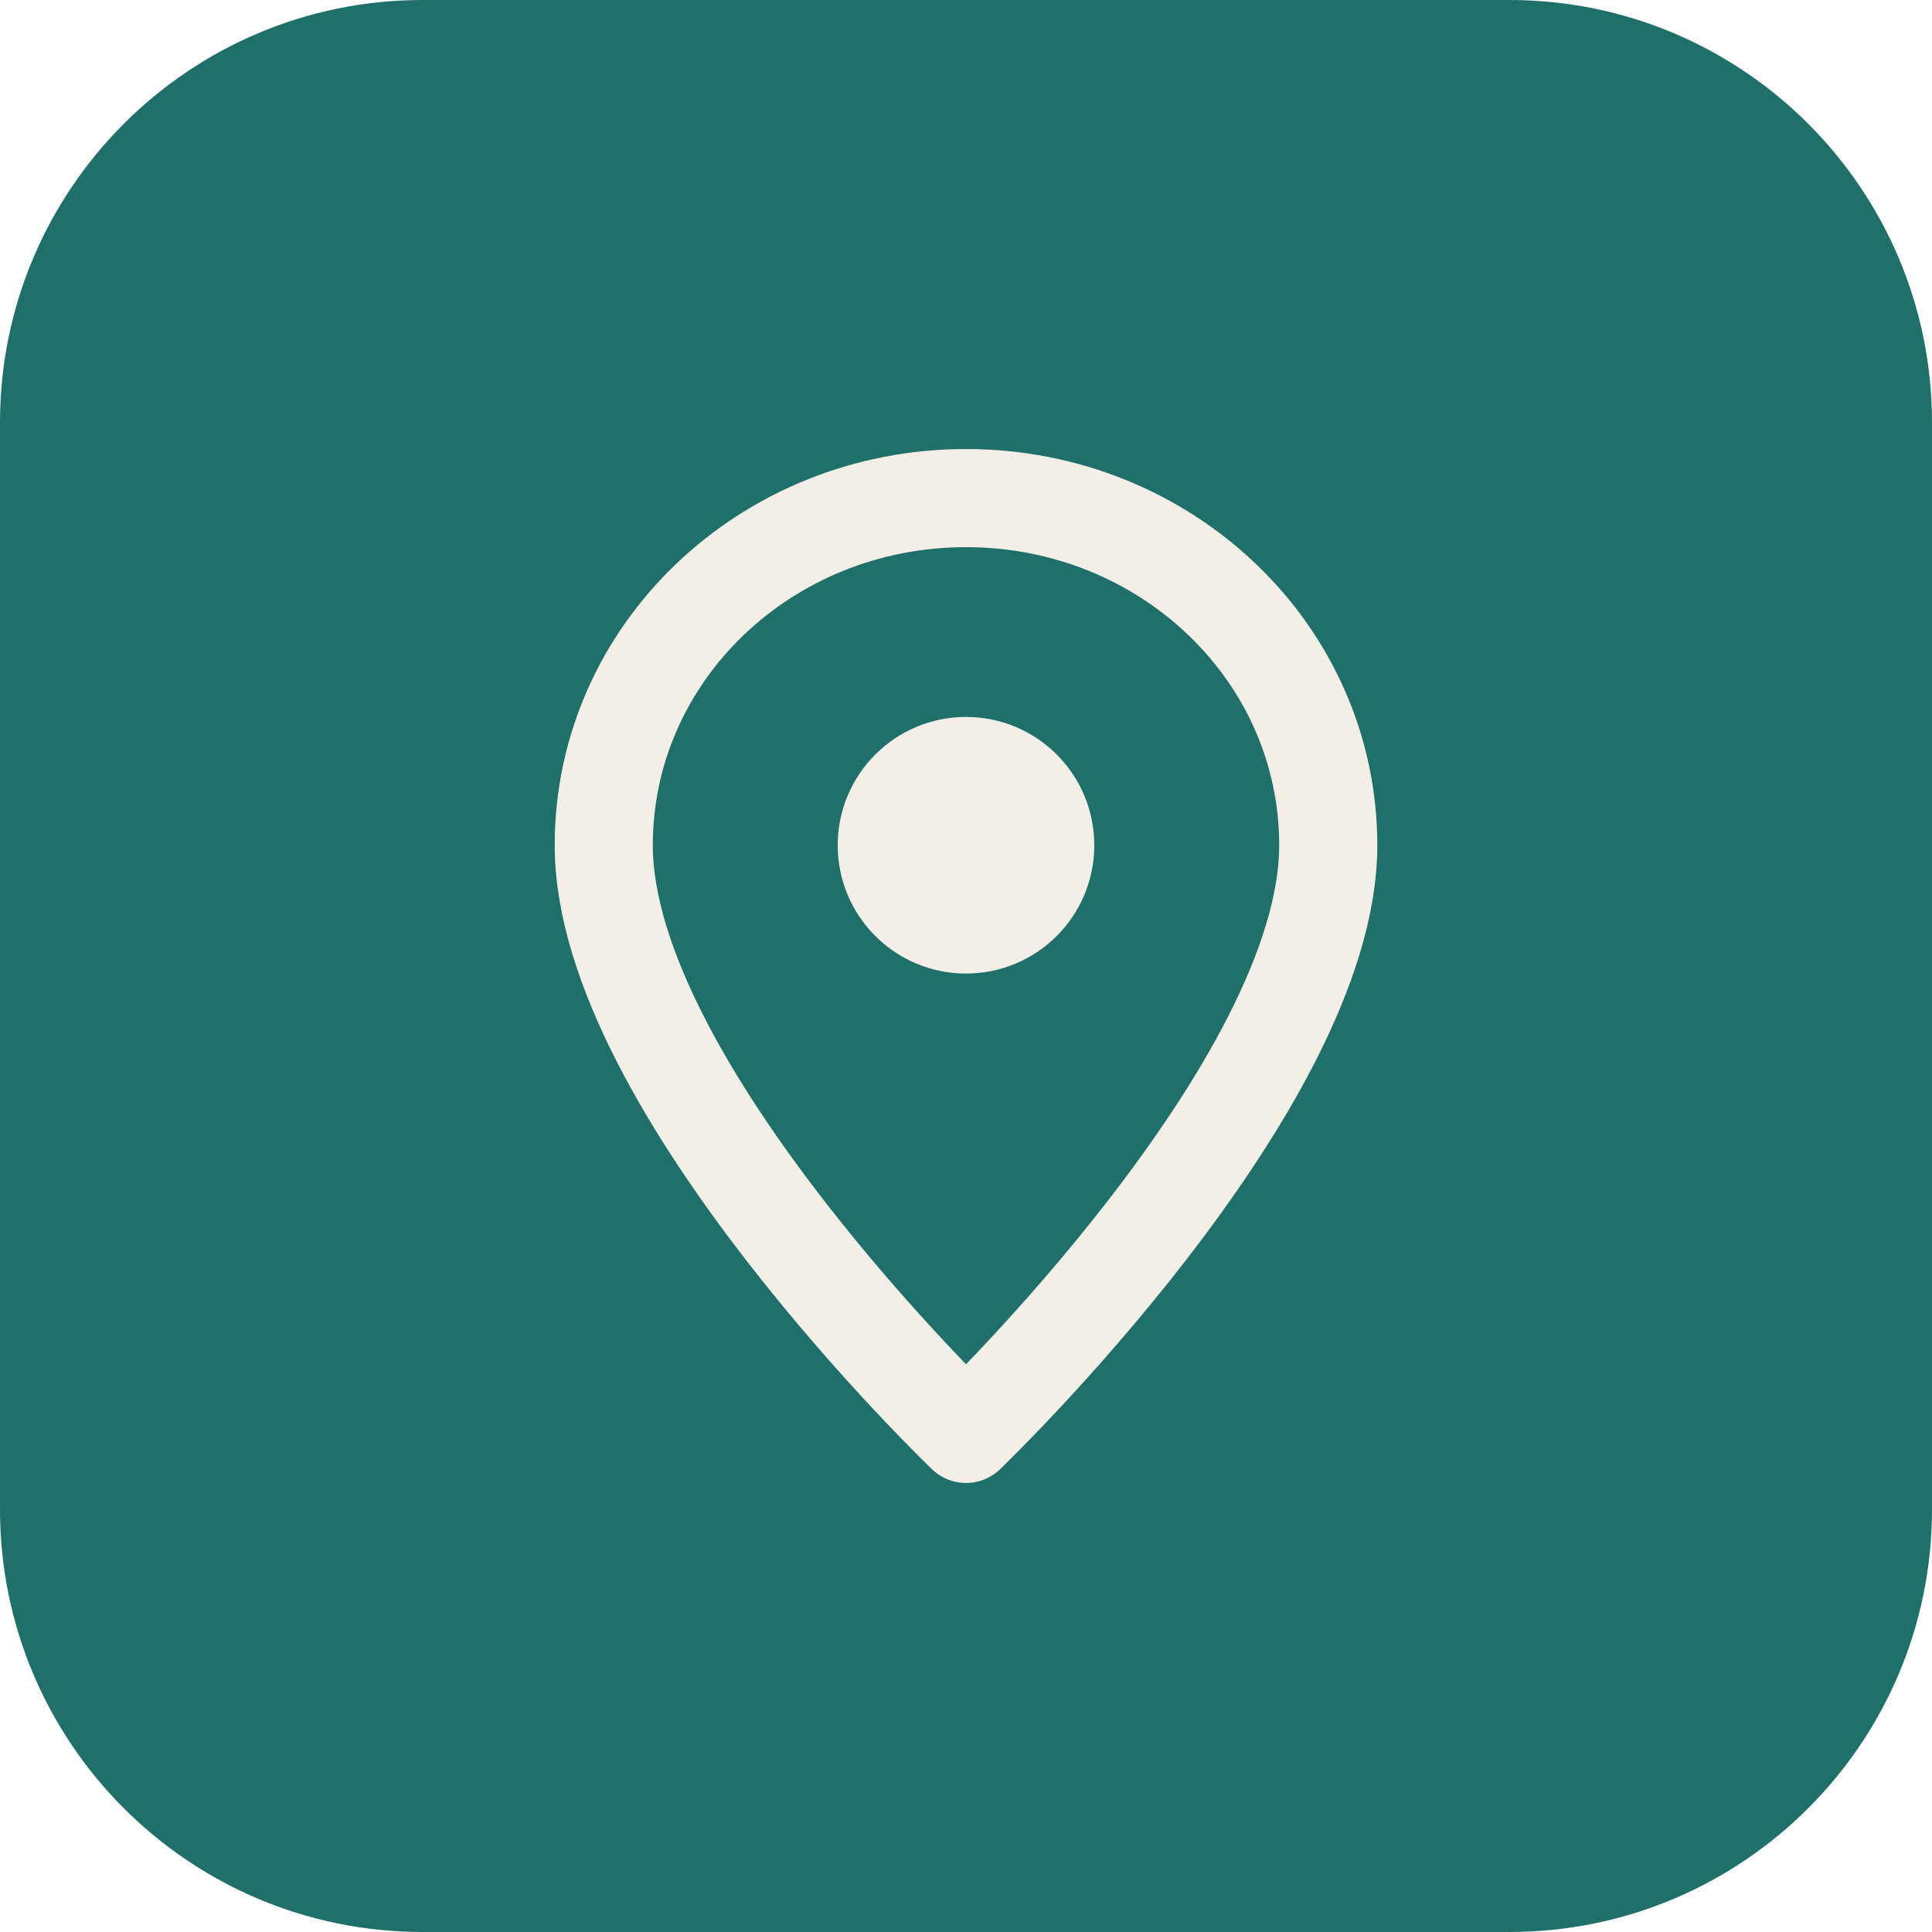
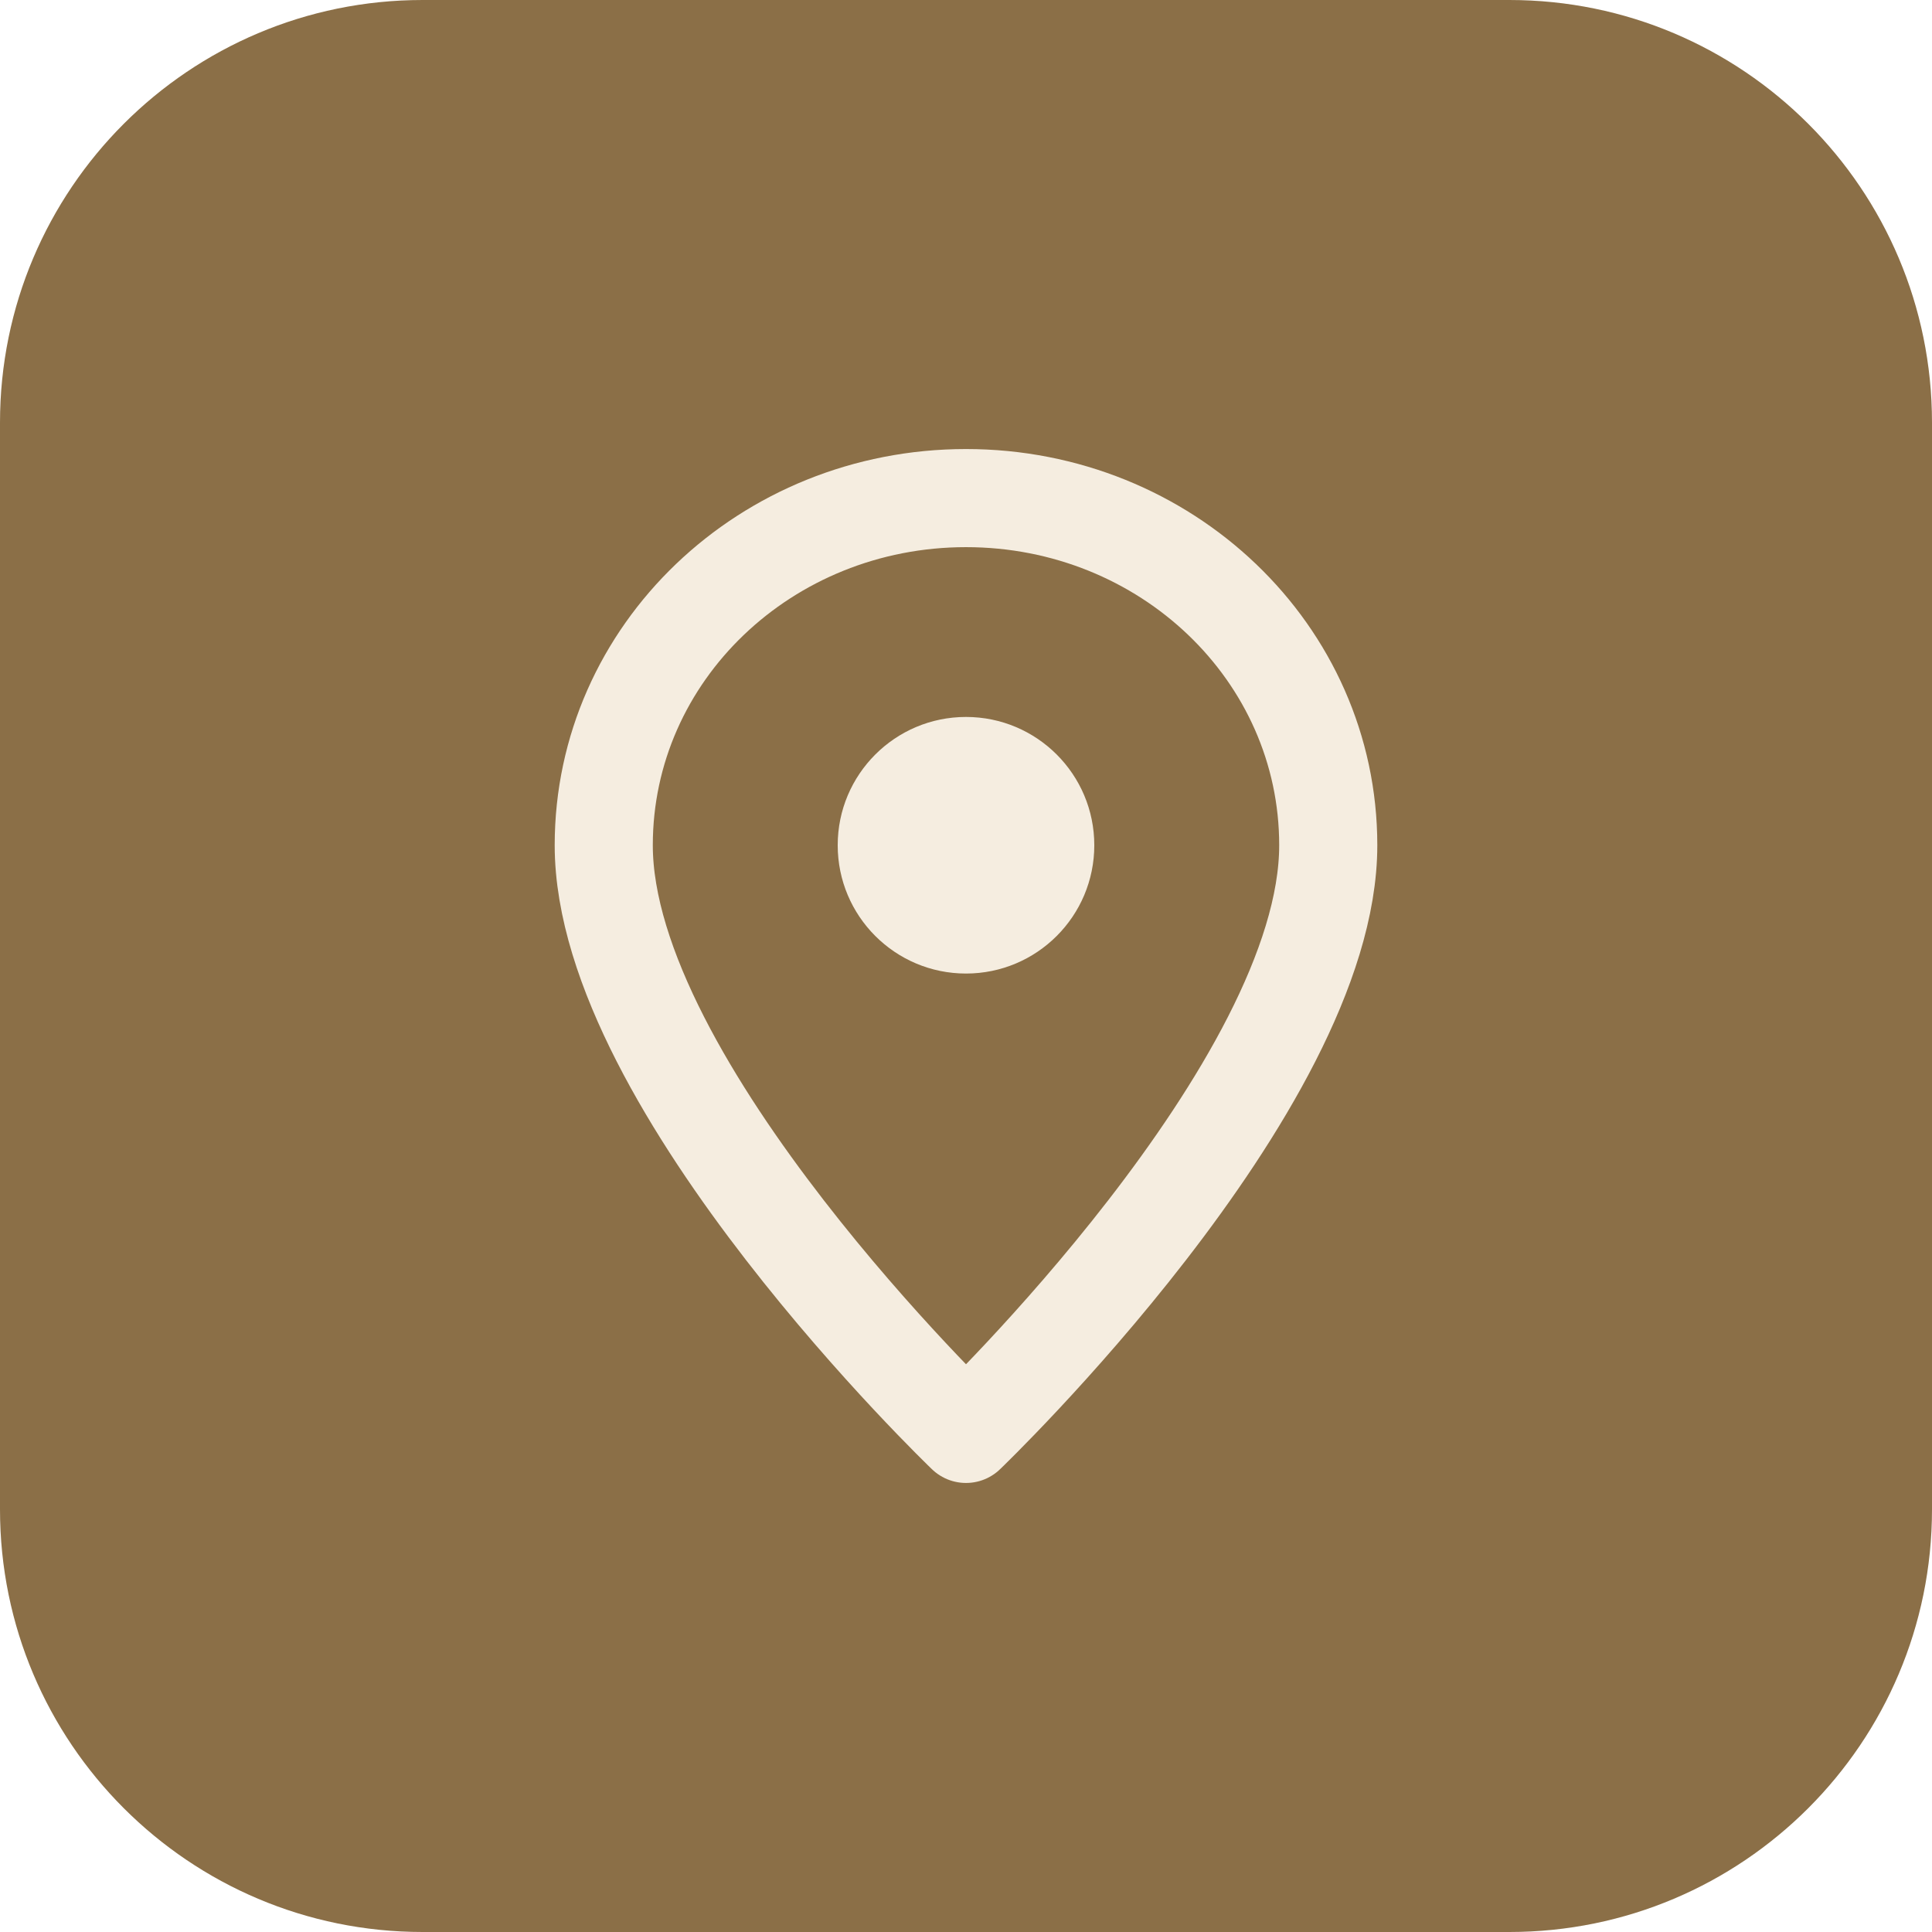
<svg xmlns="http://www.w3.org/2000/svg" viewBox="0 0 512 512" width="512" height="512">
-   <rect width="512" height="512" rx="112" fill="#1f6f6b" />
-   <g fill="none" stroke="#f4efe6" stroke-width="26" stroke-linecap="round" stroke-linejoin="round">
+   <rect width="512" height="512" rx="112" fill="#8b6f47" />
+   <g fill="none" stroke="#f5ede0" stroke-width="26" stroke-linecap="round" stroke-linejoin="round">
    <path d="M256 132c-53 0-96 41-96 92 0 64 96 156 96 156s96-92 96-156c0-51-43-92-96-92z" />
-     <circle cx="256" cy="224" r="34" fill="#f4efe6" stroke="none" />
+     <circle cx="256" cy="224" r="34" fill="#f5ede0" stroke="none" />
  </g>
</svg>
